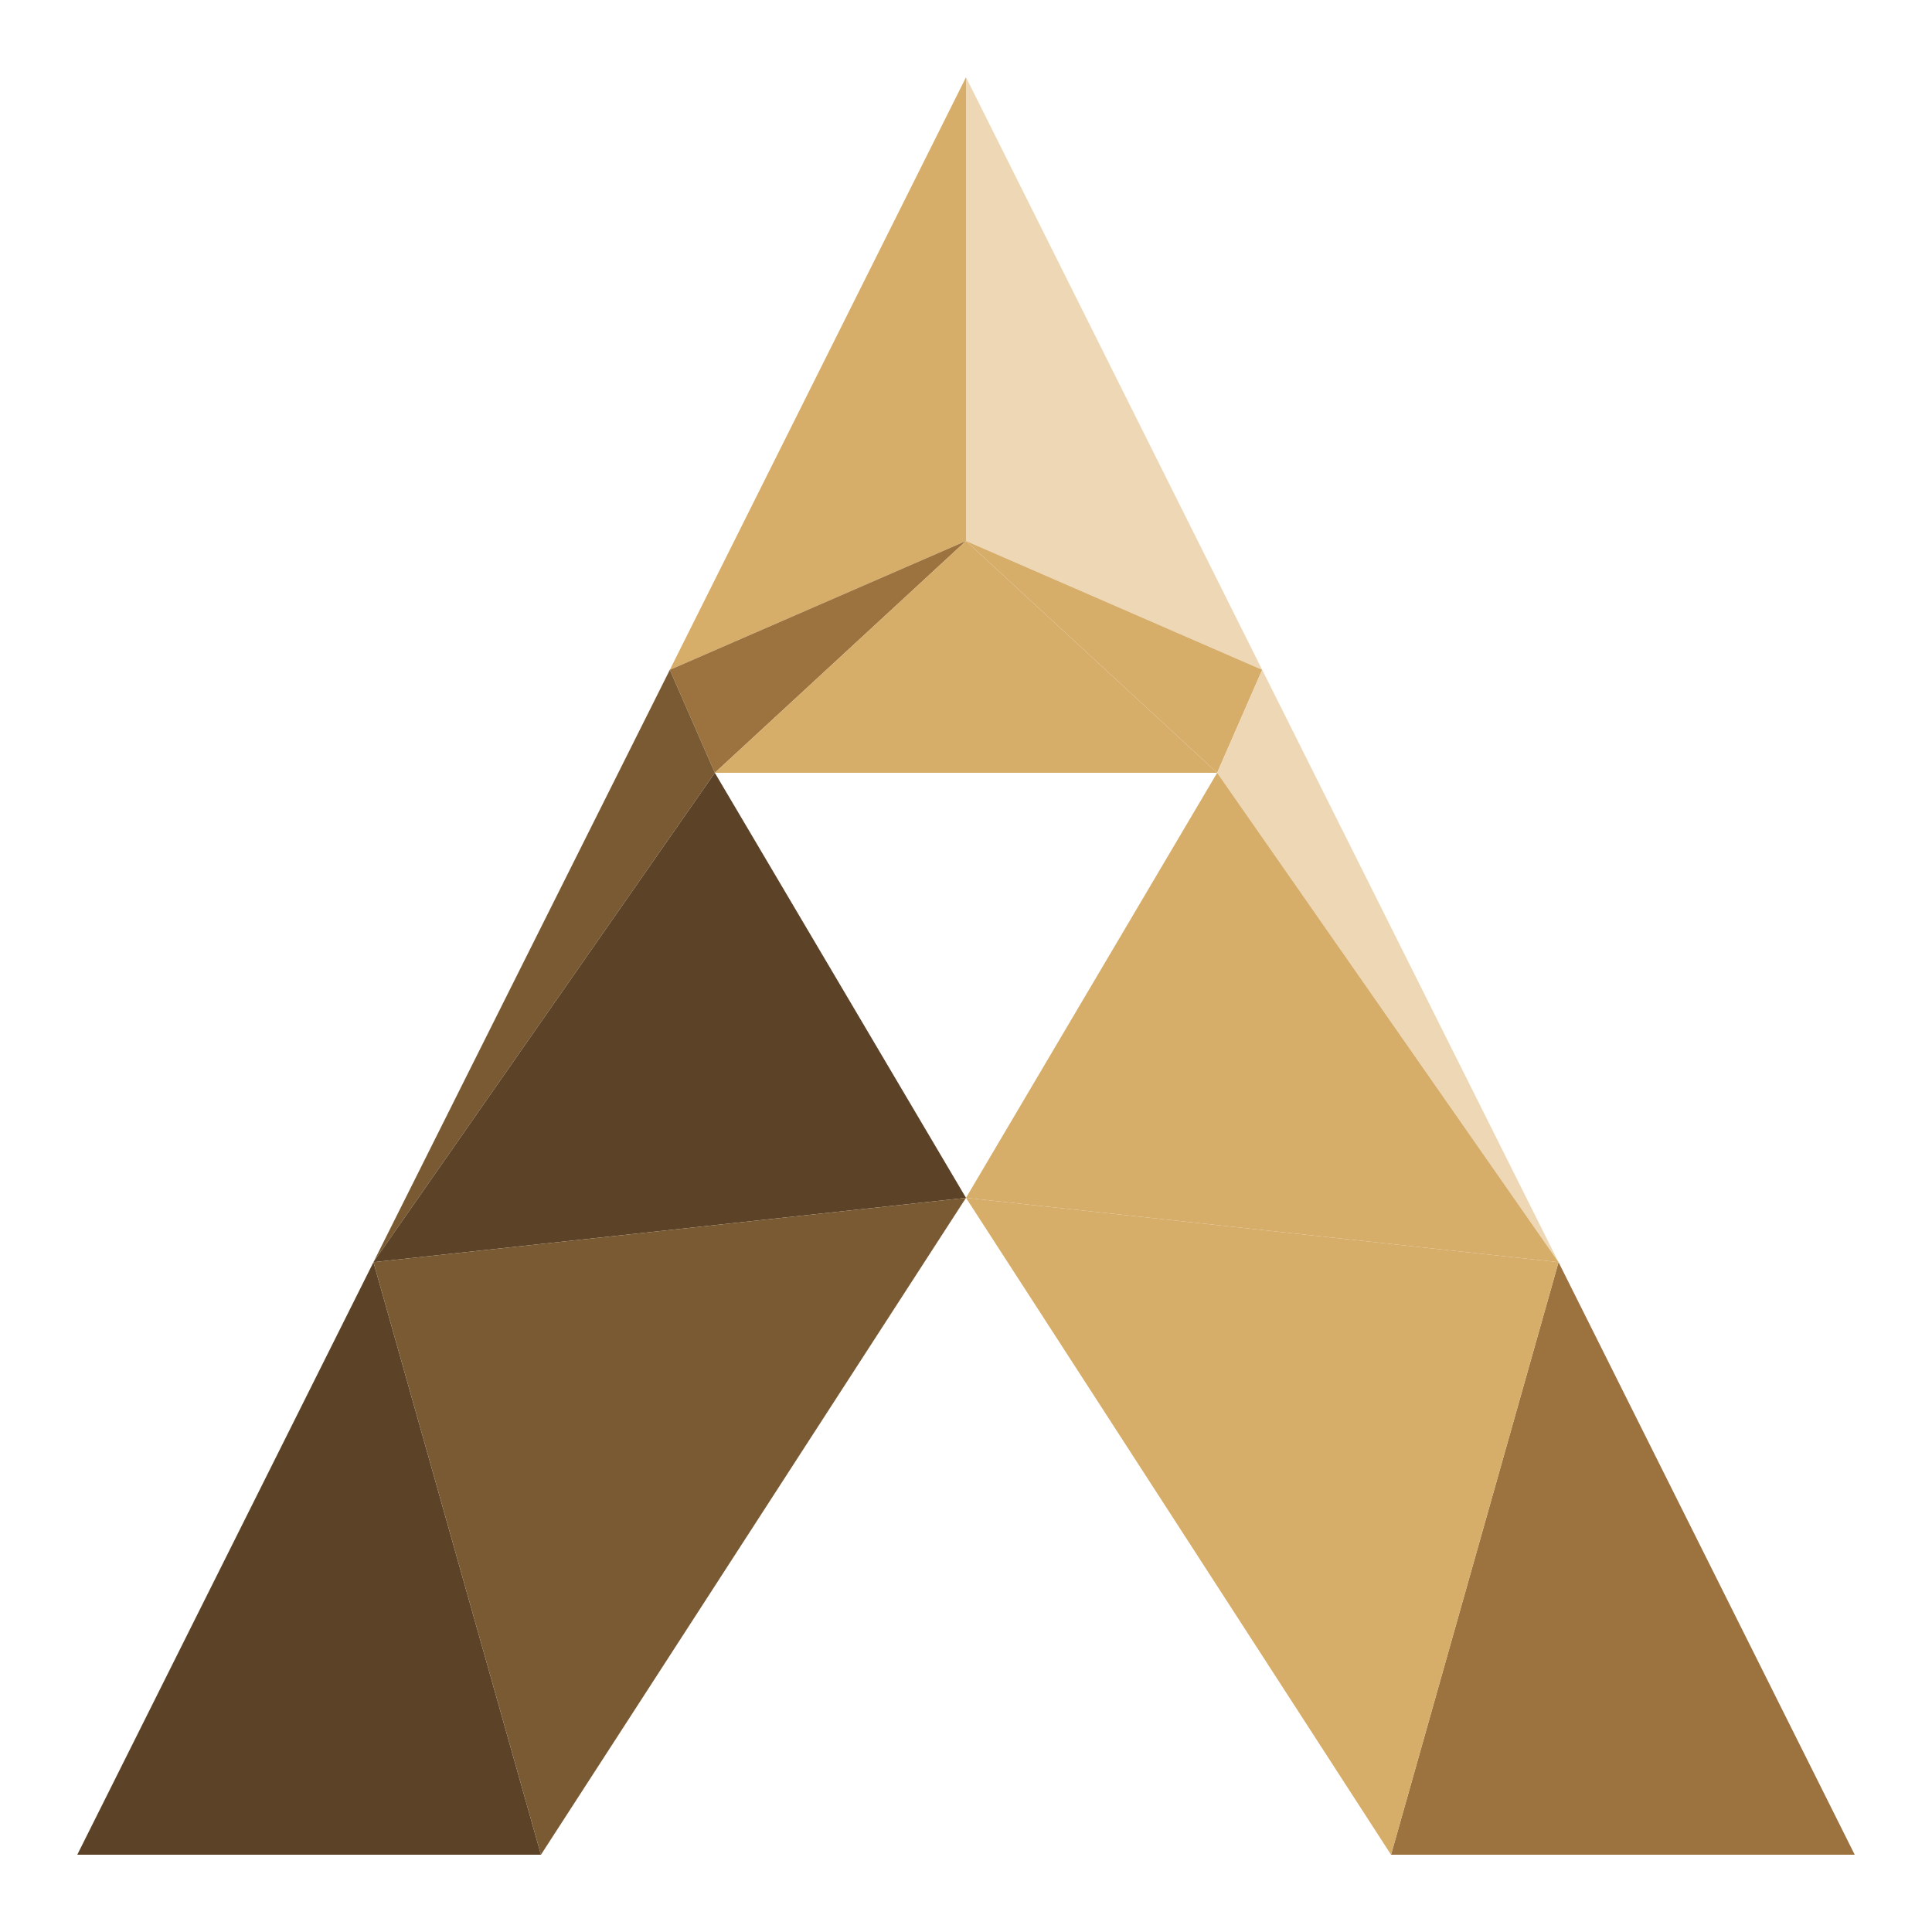
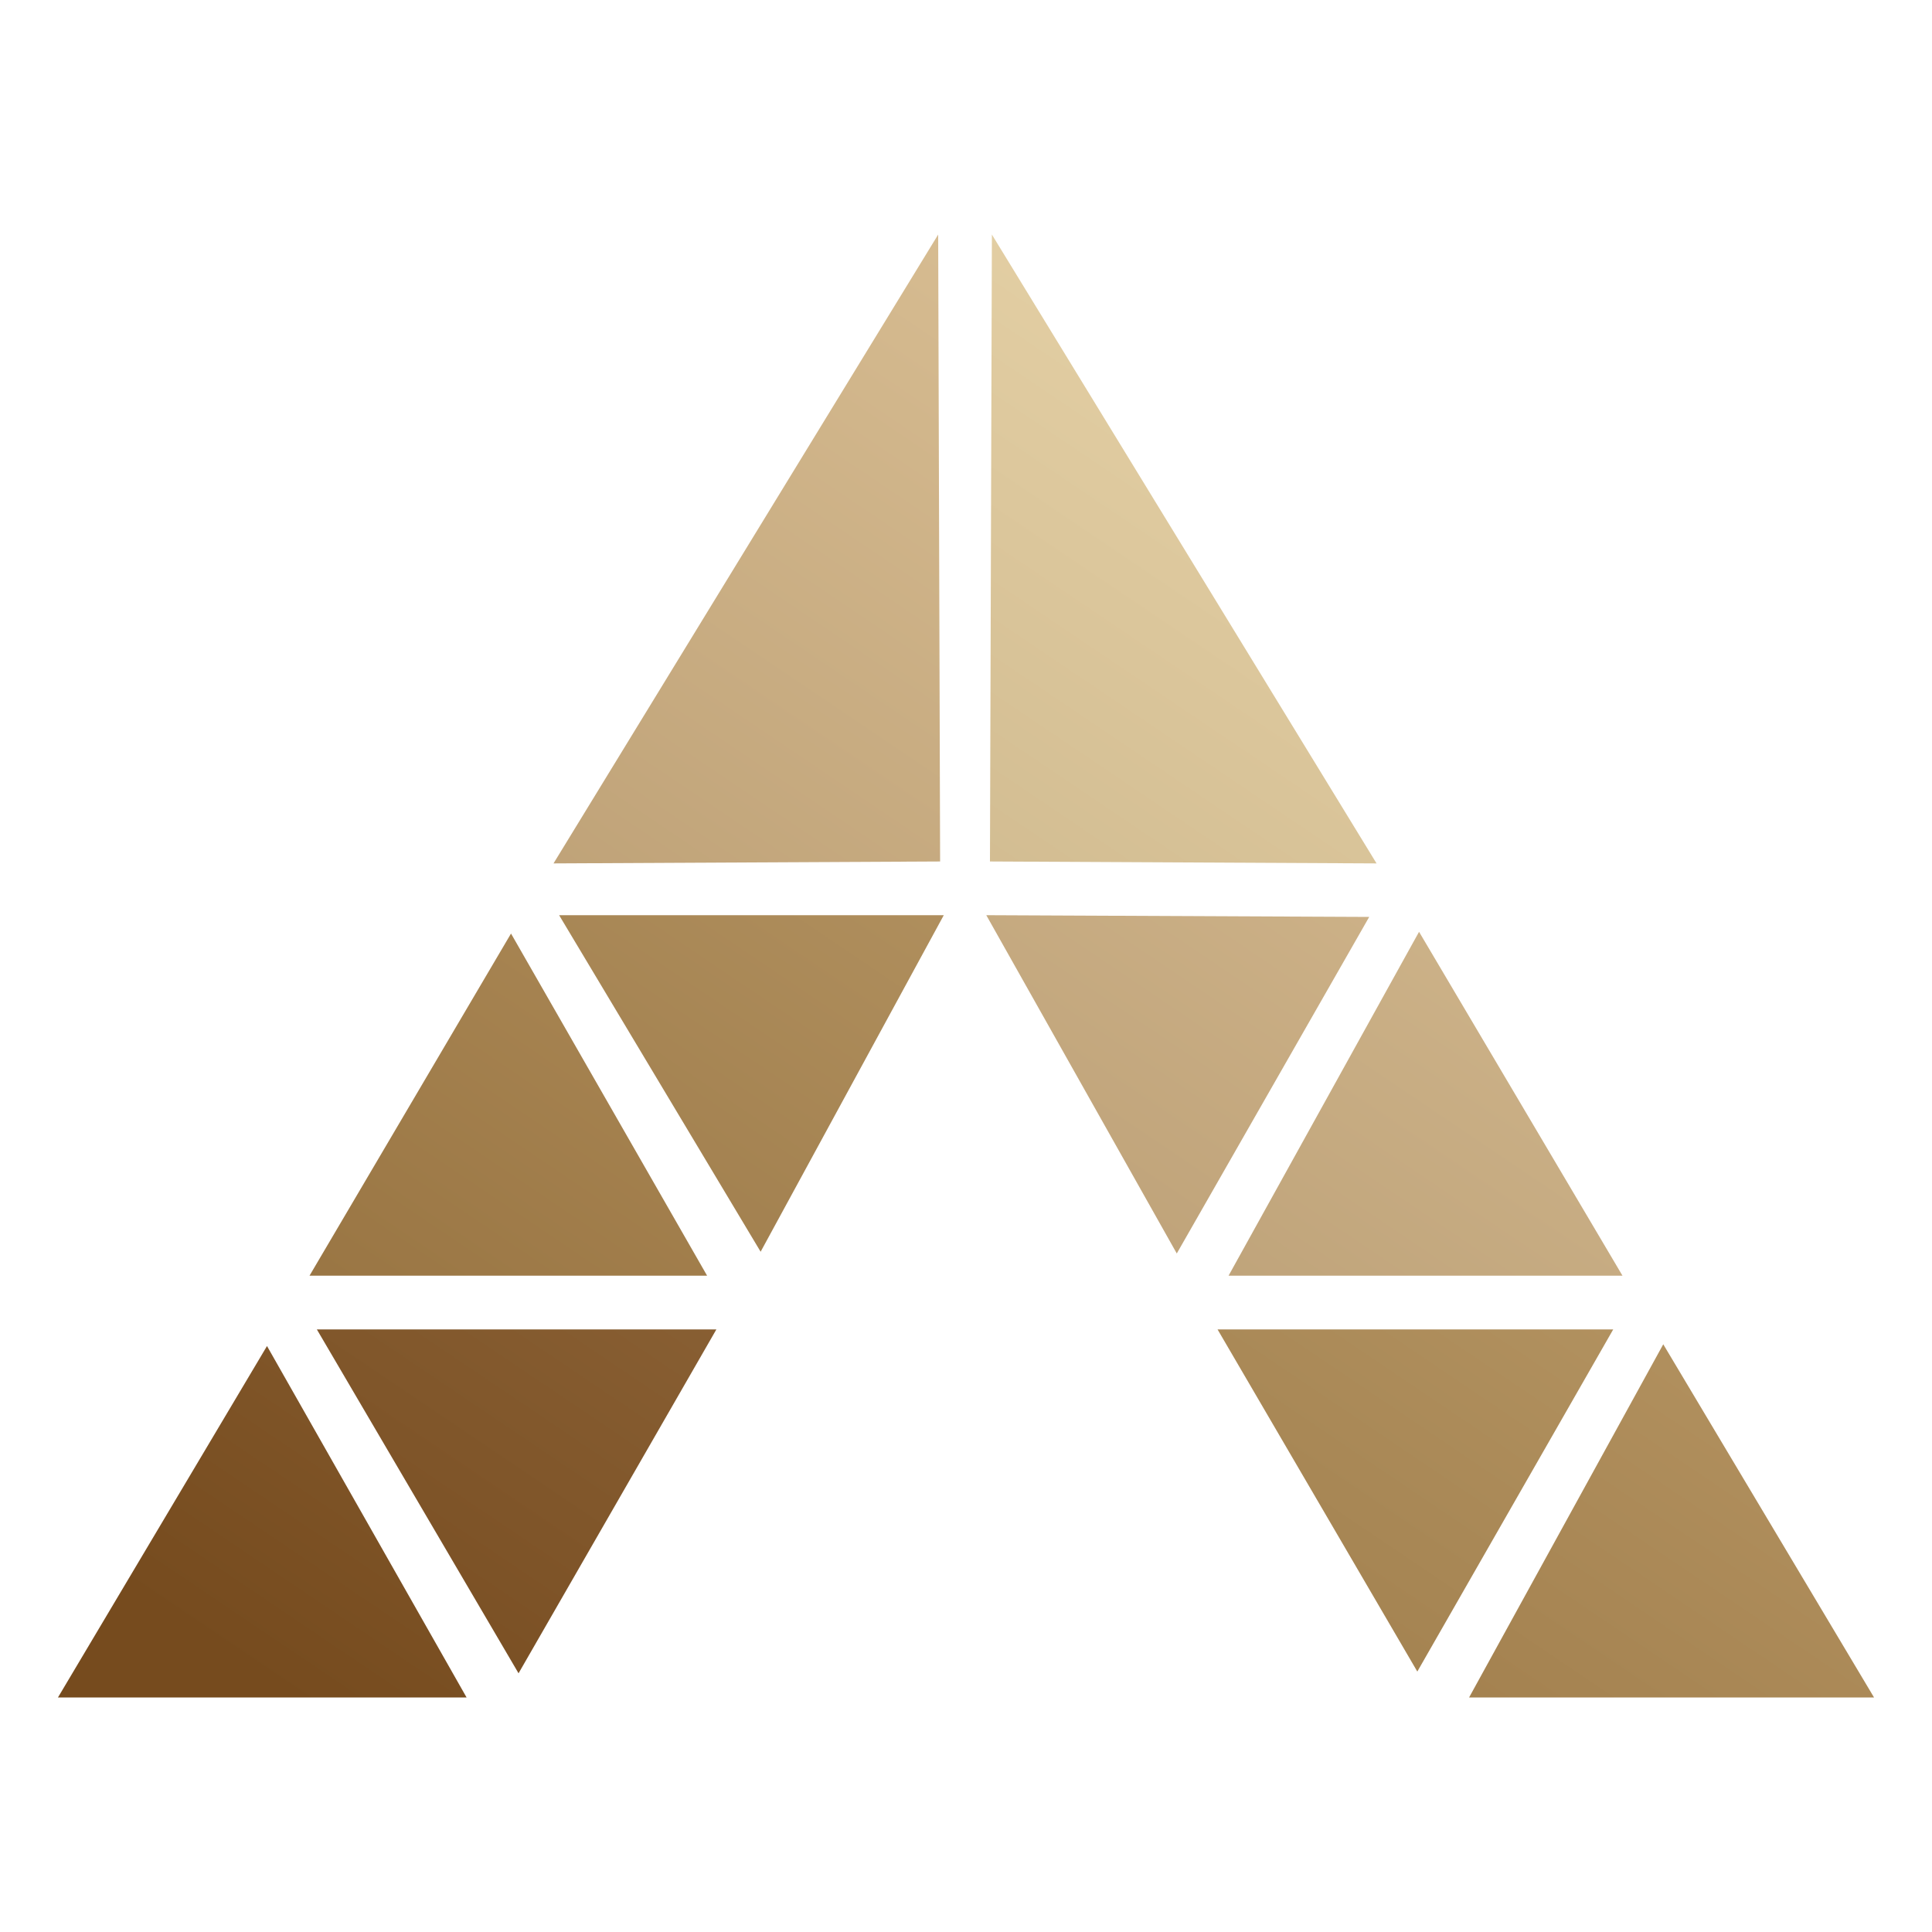
<svg xmlns="http://www.w3.org/2000/svg" viewBox="0 0 100 100" fill="none" role="img" aria-label="Upside Lab">
-   <polygon points="50.00,4.00 34.67,34.67 50.00,28.00" fill="#D6AD69" />
-   <polygon points="50.00,4.00 50.00,28.00 65.33,34.67" fill="#EED7B5" />
-   <polygon points="34.67,34.67 37.00,40.00 50.00,28.00" fill="#9C723F" />
-   <polygon points="50.00,28.00 37.00,40.00 63.00,40.00" fill="#D6AD69" />
-   <polygon points="50.00,28.00 63.00,40.00 65.33,34.67" fill="#D6AD69" />
-   <polygon points="34.67,34.67 19.33,65.33 37.00,40.00" fill="#7A5A32" />
-   <polygon points="37.00,40.00 19.33,65.33 50.00,62.00" fill="#5C4328" />
-   <polygon points="65.33,34.67 63.00,40.00 80.67,65.33" fill="#EED7B5" />
-   <polygon points="63.00,40.00 50.00,62.00 80.67,65.33" fill="#D6AD69" />
-   <polygon points="19.33,65.33 4.00,96.00 28.00,96.00" fill="#5C4328" />
-   <polygon points="19.33,65.33 28.00,96.00 50.00,62.00" fill="#7A5A32" />
-   <polygon points="80.67,65.33 72.00,96.00 96.00,96.00" fill="#9C723F" />
-   <polygon points="80.67,65.33 50.00,62.00 72.00,96.00" fill="#D6AD69" />
+   <defs>
+     <linearGradient id="m0" x1="72" y1="10" x2="18" y2="90" gradientUnits="userSpaceOnUse">
+       <stop offset="0" stop-color="#dfc59a" />
+       <stop offset="1" stop-color="#a6875d" />
+     </linearGradient>
+     <linearGradient id="m1" x1="72" y1="10" x2="18" y2="90" gradientUnits="userSpaceOnUse">
+       <stop offset="0" stop-color="#ead6ab" />
+       <stop offset="1" stop-color="#b29a6f" />
+     </linearGradient>
+     <linearGradient id="m2" x1="72" y1="10" x2="18" y2="90" gradientUnits="userSpaceOnUse">
+       <stop offset="0" stop-color="#caac7a" />
+       <stop offset="1" stop-color="#8f6b3a" />
+     </linearGradient>
+     <linearGradient id="m3" x1="72" y1="10" x2="18" y2="90" gradientUnits="userSpaceOnUse">
+       <stop offset="0" stop-color="#dfc59b" />
+       <stop offset="1" stop-color="#a5875e" />
+     </linearGradient>
+     <linearGradient id="m4" x1="72" y1="10" x2="18" y2="90" gradientUnits="userSpaceOnUse">
+       <stop offset="0" stop-color="#dec59b" />
+       <stop offset="1" stop-color="#a5875e" />
+     </linearGradient>
+     <linearGradient id="m5" x1="72" y1="10" x2="18" y2="90" gradientUnits="userSpaceOnUse">
+       <stop offset="0" stop-color="#caaa77" />
+       <stop offset="1" stop-color="#8e6937" />
+     </linearGradient>
+     <linearGradient id="m6" x1="72" y1="10" x2="18" y2="90" gradientUnits="userSpaceOnUse">
+       <stop offset="0" stop-color="#b38e62" />
+       <stop offset="1" stop-color="#764b1f" />
+     </linearGradient>
+     <linearGradient id="m7" x1="72" y1="10" x2="18" y2="90" gradientUnits="userSpaceOnUse">
+       <stop offset="0" stop-color="#cbad7b" />
+       <stop offset="1" stop-color="#906d3b" />
+     </linearGradient>
+     <linearGradient id="m8" x1="72" y1="10" x2="18" y2="90" gradientUnits="userSpaceOnUse">
+       <stop offset="0" stop-color="#caab79" />
+       <stop offset="1" stop-color="#8f6b39" />
+     </linearGradient>
+     <linearGradient id="m9" x1="72" y1="10" x2="18" y2="90" gradientUnits="userSpaceOnUse">
+       <stop offset="0" stop-color="#b38e61" />
+       <stop offset="1" stop-color="#764b1e" />
+     </linearGradient>
+   </defs>
+   <polygon points="48.56,12.14 48.66,44.59 28.65,44.69" fill="url(#m0)" />
+   <polygon points="51.34,12.14 71.25,44.69 51.24,44.59" fill="url(#m1)" />
+   <polygon points="28.94,47.37 48.85,47.37 39.37,64.79" fill="url(#m2)" />
+   <polygon points="51.05,47.37 70.87,47.46 60.91,64.88" fill="url(#m3)" />
+   <polygon points="73.45,48.23 83.98,66.03 63.59,66.03" fill="url(#m4)" />
+   <polygon points="26.45,48.32 36.60,66.03 16.02,66.03" fill="url(#m5)" />
+   <polygon points="16.40,68.81 37.08,68.81 26.84,86.61" fill="url(#m6)" />
+   <polygon points="63.02,68.81 83.50,68.81 73.36,86.52" fill="url(#m7)" />
+   <polygon points="86.09,69.58 97.00,87.86 76.04,87.86" fill="url(#m8)" />
+   <polygon points="13.82,69.67 24.15,87.86 3.00,87.86" fill="url(#m9)" />
</svg>
